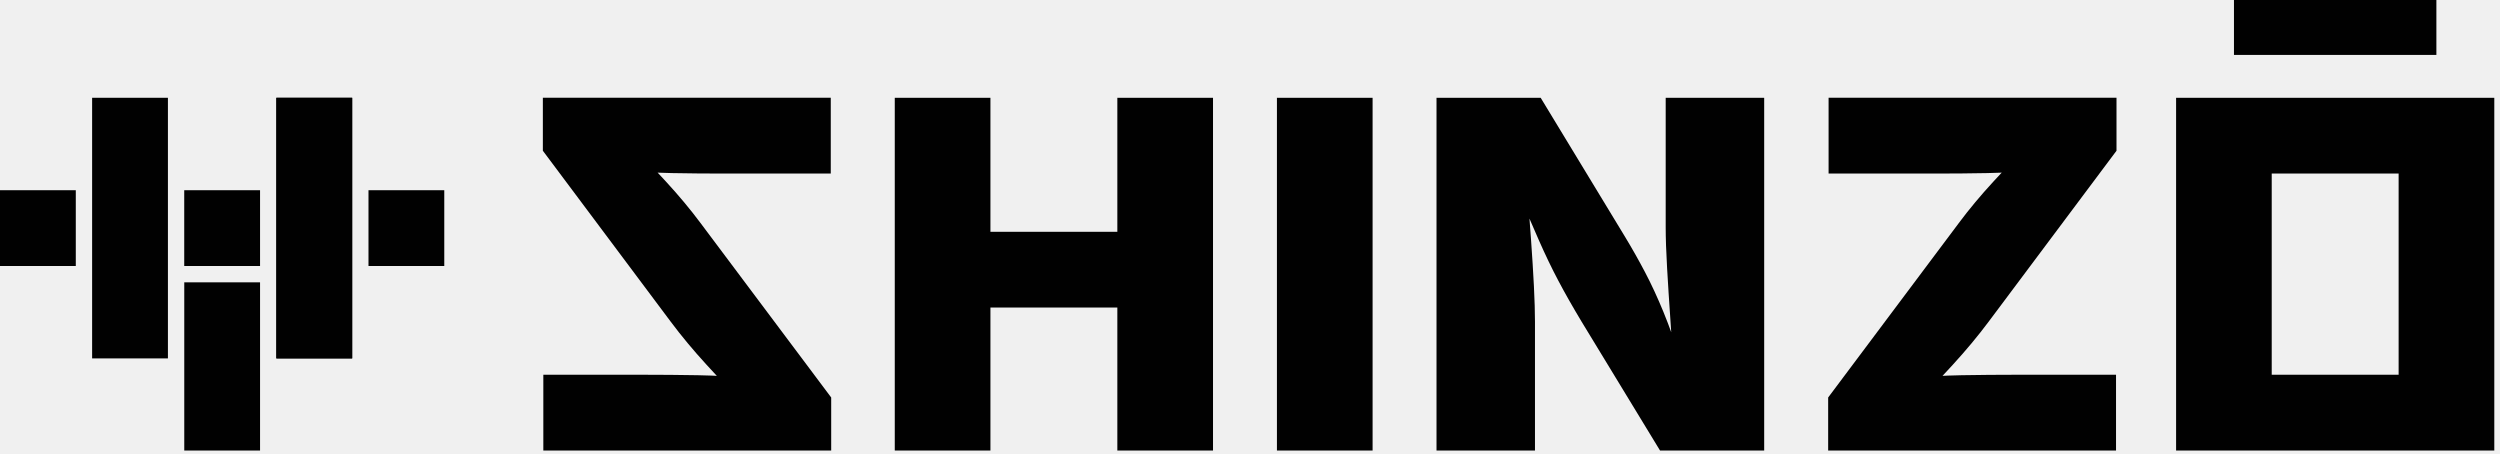
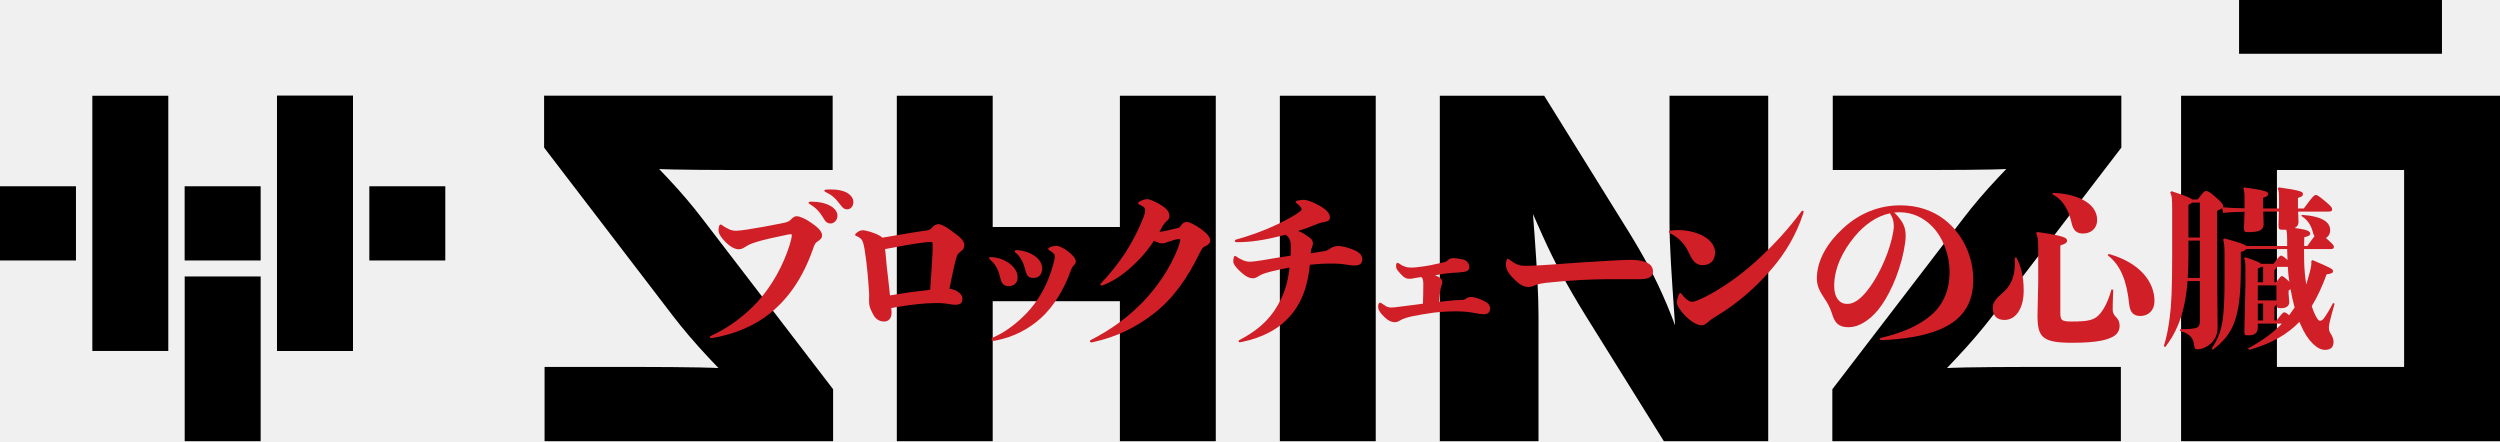
- <svg xmlns="http://www.w3.org/2000/svg" width="402" height="73" viewBox="0 0 402 73" fill="none">
-   <g clip-path="url(#clip0_0_75)">
-     <path d="M71.439 30.587H59.253V42.773H71.439V30.587Z" fill="#010101" />
-     <path d="M12.187 30.587H0V42.773H12.187V30.587Z" fill="#010101" />
-     <path d="M29.63 42.773H41.817V30.587H29.624V42.773H29.63Z" fill="#010101" />
-     <path d="M27.001 15.723H14.814V57.631H27.001V15.723Z" fill="#010101" />
-     <path d="M44.438 30.587V57.631H56.631V15.723H44.438V30.587Z" fill="#010101" />
-     <path d="M44.438 30.587V57.631H56.631V15.723H44.438V30.587Z" fill="#010101" />
-     <path d="M41.817 45.395H29.63V72.444H41.817V45.395Z" fill="#010101" />
-     <path d="M143.879 72.444V15.723H159.262V37.271H179.668V15.723H195.052V72.444H179.668V49.456H159.262V72.444H143.879Z" fill="#010101" />
-     <path d="M230.992 72.444V15.723H247.74L261.254 37.991C262.423 39.918 263.515 41.851 264.526 43.777C265.543 45.704 266.523 47.833 267.477 50.151C268.431 52.476 269.397 55.18 270.389 58.281H269.056C268.93 56.228 268.772 53.847 268.582 51.143C268.393 48.439 268.222 45.774 268.071 43.152C267.919 40.524 267.843 38.313 267.843 36.506V15.723H283.681V72.444H266.933L254.33 51.737C252.908 49.374 251.657 47.176 250.577 45.129C249.497 43.089 248.46 40.922 247.456 38.642C246.451 36.355 245.308 33.721 244.013 30.726H245.611C245.813 33.392 246.009 36.045 246.199 38.679C246.388 41.32 246.54 43.771 246.654 46.026C246.767 48.288 246.824 50.189 246.824 51.737V72.444H230.986H230.992Z" fill="#010101" />
-     <path d="M220.714 15.723H205.33V72.444H220.714V15.723Z" fill="#010101" />
-     <path d="M391.771 0V8.831H359.222V0H391.771Z" fill="#010101" />
-     <path d="M391.739 15.723H349.916V72.444H401.083V15.723H391.739ZM365.293 60.259V27.909H385.699V60.259H365.293Z" fill="#010101" />
-     <path d="M133.663 72.445H87.367V60.259H103.433C106.351 60.259 109.277 60.284 112.208 60.335C115.139 60.385 118.077 60.562 121.021 60.865L120.067 65.584C117.888 63.272 115.733 60.966 113.617 58.654C111.5 56.342 109.574 54.036 107.849 51.724L87.291 24.239V15.711H133.587V27.909H116.226C113.509 27.909 110.793 27.884 108.076 27.833C105.36 27.783 102.643 27.606 99.926 27.303L100.88 22.571C102.984 24.782 105.063 26.993 107.103 29.217C109.15 31.44 110.995 33.651 112.644 35.862L133.656 63.916V72.445H133.663Z" fill="#010101" />
-     <path d="M293.968 72.445V63.916L314.98 35.862C316.629 33.651 318.474 31.44 320.521 29.217C322.561 26.993 324.64 24.782 326.744 22.571L327.698 27.303C324.981 27.606 322.264 27.783 319.548 27.833C316.831 27.884 314.115 27.909 311.398 27.909H294.037V15.711H340.333V24.239L319.775 51.724C318.051 54.036 316.124 56.342 314.007 58.654C311.891 60.966 309.737 63.272 307.557 65.584L306.603 60.865C309.547 60.562 312.485 60.385 315.416 60.335C318.348 60.284 321.273 60.259 324.191 60.259H340.257V72.445H293.961H293.968Z" fill="#010101" />
+ <svg xmlns="http://www.w3.org/2000/svg" width="153" height="27" viewBox="0 0 153 27" fill="none">
+   <g clip-path="url(#clip0_564_818)">
+     <path d="M27.252 11.4H22.603V15.941H27.252V11.4Z" fill="black" />
+     <path d="M4.649 11.4H0V15.941H4.649V11.4Z" fill="black" />
+     <path d="M11.303 15.941H15.952V11.4H11.3V15.941H11.303Z" fill="black" />
+     <path d="M10.3 5.86H5.651V21.479H10.3V5.86Z" fill="black" />
+     <path d="M16.952 11.4V21.479H21.603V5.86H16.952V11.4Z" fill="black" />
+     <path d="M16.952 11.4V21.479H21.603V5.86H16.952V11.4Z" fill="black" />
+     <path d="M15.952 16.919H11.303V27H15.952V16.919Z" fill="black" />
+     <path d="M54.885 27V5.86H60.753V13.891H68.537V5.86H74.406V27H68.537V18.432H60.753V27H54.885Z" fill="black" />
+     <path d="M88.116 27V5.86H94.505L99.66 14.159C100.106 14.877 100.523 15.598 100.908 16.316C101.296 17.034 101.67 17.827 102.034 18.691C102.398 19.558 102.767 20.566 103.145 21.721H102.636C102.588 20.956 102.528 20.069 102.456 19.061C102.383 18.053 102.318 17.06 102.26 16.083C102.203 15.103 102.174 14.279 102.174 13.606V5.86H108.215V27H101.827L97.019 19.282C96.476 18.402 95.999 17.582 95.587 16.82C95.175 16.059 94.78 15.252 94.397 14.402C94.013 13.549 93.577 12.568 93.083 11.452H93.693C93.77 12.445 93.845 13.434 93.917 14.416C93.989 15.4 94.047 16.313 94.091 17.154C94.134 17.997 94.156 18.706 94.156 19.282V27H88.114H88.116L88.116 27Z" fill="black" />
+     <path d="M84.195 5.86H78.327V27H84.195V5.86Z" fill="black" />
+     <path d="M149.448 0V3.291H137.031V0H149.448Z" fill="black" />
+     <path d="M149.436 5.86H133.482V27H153V5.86H149.436ZM139.348 22.458V10.402H147.132V22.458H139.348Z" fill="black" />
+     <path d="M50.988 27H33.328V22.458H39.456C40.57 22.458 41.685 22.468 42.804 22.487C43.922 22.505 45.042 22.571 46.166 22.684L45.802 24.443C44.97 23.581 44.148 22.722 43.341 21.86C42.534 20.999 41.799 20.139 41.141 19.278L33.299 9.034V5.855H50.959V10.402H44.336C43.3 10.402 42.264 10.392 41.227 10.373C40.191 10.354 39.155 10.289 38.119 10.175L38.483 8.412C39.285 9.236 40.078 10.06 40.856 10.889C41.637 11.718 42.341 12.542 42.97 13.366L50.986 23.821V27H50.988V27Z" fill="black" />
+     <path d="M112.139 27V23.822L120.154 13.366C120.783 12.542 121.487 11.718 122.268 10.889C123.046 10.06 123.839 9.236 124.642 8.412L125.006 10.176C123.969 10.289 122.933 10.354 121.897 10.373C120.861 10.392 119.824 10.402 118.788 10.402H112.165V5.855H129.826V9.034L121.984 19.278C121.326 20.139 120.591 20.999 119.783 21.86C118.976 22.722 118.154 23.581 117.323 24.443L116.959 22.684C118.082 22.571 119.202 22.506 120.321 22.487C121.439 22.468 122.555 22.458 123.668 22.458H129.797V27H112.136H112.139V27Z" fill="black" />
+     <path d="M48.457 14.419C48.457 14.334 48.447 14.334 48.382 14.334C48.295 14.334 48.024 14.398 47.873 14.429C47.385 14.535 46.811 14.652 46.357 14.789C46.183 14.842 45.891 14.927 45.685 15.064C45.501 15.181 45.393 15.255 45.209 15.255C44.949 15.255 44.667 15.075 44.44 14.852C44.191 14.609 43.974 14.323 43.974 14.101C43.974 14.027 43.985 13.943 44.007 13.848C44.028 13.773 44.061 13.742 44.104 13.742C44.136 13.742 44.18 13.763 44.212 13.794C44.364 13.911 44.516 13.974 44.613 14.027C44.765 14.101 44.916 14.123 45.046 14.123C45.165 14.123 45.447 14.091 45.728 14.048C46.4 13.943 47.169 13.805 47.786 13.678C48.23 13.594 48.295 13.551 48.457 13.382C48.577 13.266 48.652 13.234 48.761 13.234C48.934 13.234 49.302 13.382 49.649 13.636C49.995 13.869 50.309 14.133 50.309 14.398C50.309 14.514 50.288 14.588 50.125 14.715C49.865 14.884 49.854 14.948 49.746 15.265C49.129 17 48.284 18.227 47.136 19.169C46.194 19.93 44.96 20.449 43.682 20.671C43.617 20.682 43.562 20.692 43.519 20.692C43.465 20.692 43.443 20.671 43.443 20.629C43.443 20.608 43.465 20.576 43.508 20.555C44.591 20.058 45.566 19.338 46.4 18.428C47.255 17.466 47.938 16.238 48.327 14.99C48.381 14.8 48.457 14.546 48.457 14.419L48.457 14.419ZM50.84 12.61C51.089 12.758 51.252 12.959 51.252 13.202C51.252 13.467 51.056 13.678 50.829 13.678C50.678 13.678 50.548 13.615 50.418 13.393C50.158 12.938 49.887 12.684 49.562 12.493C49.508 12.472 49.486 12.44 49.486 12.409C49.486 12.377 49.519 12.345 49.594 12.345C50.125 12.335 50.548 12.44 50.84 12.61ZM50.851 11.594C51.252 11.594 51.544 11.658 51.771 11.763C52.053 11.901 52.226 12.123 52.226 12.366C52.226 12.62 52.064 12.811 51.847 12.811C51.706 12.811 51.598 12.768 51.425 12.525C51.121 12.112 50.883 11.922 50.526 11.753C50.472 11.731 50.45 11.7 50.45 11.668C50.45 11.636 50.483 11.615 50.548 11.604C50.656 11.594 50.753 11.594 50.851 11.594Z" fill="#D01F27" />
+     <path d="M54.565 19.116C54.565 19.497 54.37 19.677 54.11 19.677C53.894 19.677 53.645 19.592 53.471 19.306C53.363 19.095 53.19 18.82 53.19 18.502C53.19 18.386 53.179 18.28 53.19 18.196C53.201 18.1 53.19 17.921 53.179 17.804C53.136 17.106 53.06 16.175 52.919 15.297C52.854 14.916 52.8 14.715 52.681 14.609C52.605 14.546 52.519 14.482 52.421 14.45C52.367 14.429 52.334 14.408 52.334 14.377C52.334 14.345 52.356 14.302 52.399 14.271C52.508 14.175 52.638 14.091 52.8 14.091C52.995 14.091 53.493 14.249 53.731 14.366C53.851 14.429 53.937 14.482 54.002 14.546C54.879 14.398 55.832 14.228 56.645 14.112C56.915 14.08 56.915 14.059 57.11 13.858C57.229 13.742 57.359 13.72 57.457 13.72C57.63 13.72 58.009 13.953 58.334 14.207C58.702 14.461 59.016 14.726 59.016 14.979C59.016 15.159 58.984 15.265 58.778 15.403C58.572 15.561 58.572 15.625 58.475 15.974C58.345 16.461 58.247 16.99 58.106 17.667C58.215 17.688 58.323 17.709 58.421 17.751C58.724 17.878 58.897 18.058 58.897 18.27C58.897 18.524 58.81 18.651 58.453 18.651C58.236 18.651 58.02 18.587 57.771 18.566C57.652 18.555 57.511 18.545 57.327 18.545C57.154 18.545 56.959 18.555 56.72 18.566C55.952 18.619 55.313 18.714 54.544 18.852C54.554 18.957 54.565 19.042 54.565 19.116L54.565 19.116ZM56.644 17.772C56.742 17.762 56.839 17.741 56.926 17.73C56.98 16.937 57.034 16.238 57.067 15.519C57.078 15.297 57.078 15.117 57.078 15.001C57.078 14.831 57.078 14.81 56.904 14.81C56.839 14.81 56.688 14.821 56.623 14.831C55.919 14.905 55.031 15.085 54.164 15.244C54.186 15.413 54.208 15.582 54.218 15.752C54.24 15.953 54.251 16.143 54.273 16.344C54.305 16.587 54.327 16.831 54.359 17.085C54.392 17.413 54.435 17.751 54.468 18.079C55.215 17.952 55.908 17.846 56.644 17.772H56.644Z" fill="#D01F27" />
+     <path d="M61.193 16.926C61.182 16.873 61.171 16.831 61.149 16.767C61.041 16.386 60.868 16.133 60.586 15.879C60.565 15.857 60.532 15.836 60.532 15.794C60.532 15.752 60.586 15.731 60.64 15.731C61.106 15.752 61.583 15.931 61.907 16.228C62.146 16.45 62.276 16.704 62.276 16.968C62.276 17.307 62.081 17.508 61.734 17.508C61.42 17.508 61.301 17.37 61.193 16.926V16.926ZM61.074 20.512C61.712 20.195 62.492 19.571 63.044 18.926C63.705 18.153 64.149 17.286 64.452 16.207C64.517 15.984 64.55 15.826 64.55 15.709C64.55 15.593 64.539 15.572 64.441 15.477C64.387 15.424 64.311 15.371 64.214 15.318C64.181 15.297 64.149 15.265 64.149 15.233C64.149 15.191 64.192 15.159 64.236 15.138C64.387 15.075 64.56 15.043 64.636 15.043C64.809 15.043 65.102 15.18 65.373 15.392C65.654 15.604 65.838 15.826 65.838 15.995C65.838 16.09 65.806 16.154 65.687 16.27C65.622 16.344 65.578 16.418 65.524 16.577C65.134 17.709 64.441 18.809 63.705 19.465C62.947 20.153 62.005 20.629 60.987 20.83C60.922 20.84 60.846 20.861 60.781 20.861C60.716 20.861 60.684 20.819 60.684 20.766C60.684 20.724 60.705 20.692 60.748 20.671L61.073 20.512L61.074 20.512ZM62.719 16.429C62.709 16.365 62.687 16.312 62.676 16.281C62.579 15.953 62.351 15.604 62.156 15.466C62.113 15.434 62.102 15.424 62.102 15.382C62.102 15.339 62.135 15.307 62.2 15.307C62.6 15.318 63.044 15.456 63.358 15.688C63.629 15.889 63.781 16.154 63.781 16.429C63.781 16.789 63.586 17.011 63.239 17.011C62.947 17.011 62.839 16.895 62.719 16.429V16.429Z" fill="#D01F27" />
+     <path d="M71.989 13.974C72.195 13.943 72.206 13.911 72.336 13.72C72.433 13.625 72.531 13.583 72.639 13.583C72.78 13.583 73.159 13.763 73.473 13.995C73.841 14.26 74.069 14.493 74.069 14.736C74.069 14.884 73.928 14.99 73.809 15.043C73.603 15.128 73.56 15.212 73.419 15.487C72.65 17.085 71.708 18.365 70.582 19.211C69.531 20.026 68.362 20.608 66.954 20.925C66.91 20.936 66.824 20.957 66.791 20.957C66.737 20.957 66.705 20.925 66.705 20.893C66.705 20.862 66.716 20.83 66.759 20.809C67.95 20.195 69.001 19.454 69.953 18.471C70.841 17.529 71.589 16.46 72.098 15.17C72.152 15.022 72.228 14.768 72.228 14.694C72.228 14.641 72.206 14.63 72.141 14.63C72.087 14.63 71.892 14.673 71.859 14.683C71.751 14.726 71.6 14.768 71.491 14.8C71.361 14.852 71.242 14.895 71.134 14.895C71.004 14.895 70.809 14.842 70.625 14.736C70.343 15.159 70.008 15.593 69.618 15.974C68.99 16.619 68.253 17.18 67.474 17.465C67.398 17.497 67.344 17.455 67.344 17.413C67.344 17.381 67.354 17.36 67.387 17.328C67.939 16.757 68.437 16.122 68.86 15.487C69.271 14.842 69.629 14.175 69.921 13.445C69.997 13.276 70.084 13.012 70.084 12.874C70.084 12.768 70.04 12.694 69.943 12.631C69.889 12.599 69.835 12.567 69.737 12.525C69.683 12.504 69.65 12.472 69.65 12.44C69.65 12.409 69.683 12.377 69.726 12.345C69.889 12.25 70.073 12.186 70.203 12.186C70.365 12.186 70.755 12.356 71.069 12.557C71.394 12.768 71.567 12.948 71.567 13.223C71.567 13.382 71.502 13.435 71.361 13.572C71.253 13.678 71.188 13.752 71.037 14.048C71.015 14.091 70.982 14.144 70.961 14.197C71.221 14.165 71.675 14.048 71.99 13.974L71.989 13.974Z" fill="#D01F27" />
+     <path d="M78.335 14.45C77.49 14.662 76.592 14.831 75.671 14.821C75.606 14.821 75.574 14.789 75.574 14.747C75.574 14.715 75.596 14.673 75.65 14.662C76.494 14.429 77.415 14.091 78.054 13.784C78.519 13.572 78.909 13.361 79.288 13.128C79.483 13.001 79.656 12.885 79.656 12.821C79.656 12.726 79.57 12.631 79.516 12.578C79.483 12.546 79.44 12.504 79.364 12.451C79.321 12.419 79.299 12.387 79.299 12.356C79.299 12.324 79.321 12.303 79.386 12.282C79.527 12.25 79.689 12.229 79.786 12.229C79.981 12.229 80.35 12.356 80.739 12.578C81.151 12.811 81.389 13.043 81.389 13.287C81.389 13.466 81.324 13.54 81.053 13.583C80.88 13.615 80.696 13.667 80.599 13.71C80.23 13.869 79.84 14.017 79.44 14.133C79.613 14.197 79.754 14.27 79.862 14.345C80.176 14.556 80.35 14.641 80.35 14.905C80.35 14.969 80.328 15.043 80.295 15.127C80.263 15.201 80.241 15.286 80.23 15.371C80.23 15.413 80.22 15.455 80.22 15.498C80.436 15.466 80.674 15.434 80.913 15.392C81.194 15.35 81.238 15.328 81.4 15.212C81.53 15.117 81.725 15.053 81.898 15.053C82.104 15.053 82.418 15.127 82.754 15.254C83.144 15.402 83.371 15.582 83.371 15.857C83.371 16.132 83.219 16.249 82.894 16.249C82.7 16.249 82.494 16.206 82.169 16.164C81.822 16.122 81.443 16.122 80.902 16.143C80.663 16.154 80.414 16.175 80.165 16.206C80.025 17.571 79.635 18.682 78.747 19.56C78.151 20.174 77.252 20.66 76.018 20.925C75.964 20.936 75.92 20.946 75.877 20.946C75.834 20.946 75.801 20.914 75.801 20.883C75.801 20.861 75.812 20.83 75.855 20.809C76.884 20.269 77.501 19.719 77.978 19.031C78.53 18.206 78.801 17.444 78.92 16.376C78.573 16.439 78.205 16.513 77.859 16.598C77.599 16.662 77.296 16.746 77.112 16.852C76.916 16.968 76.83 17.032 76.689 17.032C76.418 17.032 76.191 16.873 75.964 16.672C75.747 16.482 75.476 16.196 75.476 16.006C75.476 15.931 75.487 15.836 75.509 15.752C75.52 15.688 75.552 15.667 75.584 15.667C75.617 15.667 75.65 15.688 75.682 15.709C75.844 15.826 75.974 15.889 76.083 15.931C76.202 15.984 76.343 16.016 76.483 16.016C76.657 16.016 76.938 15.974 77.231 15.931C77.913 15.815 78.465 15.72 78.985 15.646C78.996 15.455 78.996 15.254 78.996 15.053C78.996 14.768 78.931 14.63 78.833 14.503C78.79 14.45 78.747 14.408 78.671 14.366C78.562 14.398 78.443 14.419 78.335 14.45H78.335Z" fill="#D01F27" />
+     <path d="M86.89 16.968C86.825 16.979 86.728 16.99 86.63 17.011C86.425 17.053 86.349 17.064 86.273 17.064C86.067 17.064 85.948 17.011 85.753 16.799C85.504 16.535 85.439 16.439 85.439 16.281C85.439 16.133 85.472 16.09 85.537 16.09C85.58 16.09 85.591 16.101 85.634 16.133C85.786 16.238 85.84 16.27 85.97 16.312C86.122 16.365 86.197 16.376 86.371 16.376C86.49 16.376 86.663 16.365 86.804 16.344C87.356 16.281 87.789 16.186 88.244 16.08C88.493 16.027 88.515 16.016 88.634 15.9C88.699 15.836 88.829 15.794 88.948 15.794C89.078 15.794 89.468 15.857 89.576 15.889C89.782 15.963 89.923 16.143 89.923 16.334C89.923 16.566 89.782 16.64 89.305 16.672C88.98 16.693 88.634 16.715 88.417 16.746C88.276 16.767 88.125 16.799 87.984 16.82C87.93 16.831 87.887 16.831 87.822 16.841C87.919 16.884 88.006 16.926 88.049 16.947C88.179 17.032 88.266 17.127 88.266 17.243C88.266 17.328 88.255 17.392 88.212 17.508C88.19 17.571 88.157 17.677 88.147 17.783C88.103 18.1 88.082 18.28 88.071 18.471C88.114 18.471 88.157 18.46 88.19 18.46C88.818 18.386 89.23 18.354 89.489 18.354C89.619 18.354 89.652 18.323 89.749 18.259C89.836 18.196 89.912 18.174 90.031 18.174C90.215 18.174 90.486 18.259 90.757 18.386C91.071 18.534 91.19 18.661 91.19 18.873C91.19 19.116 91.06 19.232 90.8 19.232C90.681 19.232 90.431 19.201 90.139 19.137C89.868 19.084 89.446 19.053 89.1 19.053C88.688 19.053 88.136 19.084 87.724 19.137C87.453 19.169 86.641 19.306 86.414 19.359C86.143 19.423 85.883 19.486 85.699 19.603C85.537 19.698 85.472 19.719 85.363 19.719C85.157 19.719 84.93 19.613 84.713 19.391C84.486 19.179 84.345 18.957 84.345 18.809C84.345 18.756 84.345 18.672 84.356 18.64C84.378 18.566 84.421 18.524 84.475 18.524C84.508 18.524 84.54 18.555 84.573 18.576C84.648 18.629 84.8 18.724 84.833 18.746C84.93 18.799 85.038 18.82 85.168 18.82C85.266 18.82 85.352 18.809 85.775 18.756C86.251 18.693 86.565 18.651 87.085 18.587C87.096 18.217 87.107 17.794 87.107 17.381C87.107 17.18 87.074 17.053 87.02 16.99L86.988 16.958L86.89 16.968Z" fill="#D01F27" />
+     <path d="M98.402 15.963C98.792 15.942 99.073 15.921 99.43 15.91C99.647 15.9 100.134 15.879 100.535 15.984C100.968 16.09 101.163 16.312 101.163 16.619C101.163 16.894 100.957 17.074 100.438 17.085C99.842 17.095 99.3 17.085 98.51 17.085C97.99 17.085 97.254 17.106 96.691 17.137C96.117 17.169 95.294 17.233 94.633 17.307C94.449 17.328 94.135 17.37 93.929 17.465C93.724 17.561 93.626 17.561 93.518 17.561C93.236 17.561 92.976 17.392 92.695 17.116C92.413 16.841 92.164 16.556 92.164 16.196C92.164 16.111 92.164 16.037 92.196 15.931C92.218 15.879 92.251 15.836 92.283 15.836C92.305 15.836 92.326 15.847 92.37 15.879C92.532 16.016 92.716 16.122 92.857 16.185C93.019 16.259 93.236 16.27 93.398 16.27C93.561 16.27 93.94 16.249 94.2 16.238C95.185 16.185 95.943 16.111 96.647 16.069C97.243 16.027 97.828 15.995 98.402 15.963L98.402 15.963Z" fill="#D01F27" />
+     <path d="M102.138 14.186C102.138 14.144 102.17 14.123 102.235 14.112C102.387 14.091 102.538 14.08 102.701 14.08C103.231 14.08 103.773 14.207 104.174 14.408C104.628 14.641 104.964 15.001 104.964 15.445C104.964 15.963 104.661 16.228 104.184 16.228C103.849 16.228 103.6 16.006 103.415 15.582C103.134 14.958 102.776 14.567 102.224 14.281C102.17 14.26 102.138 14.228 102.138 14.186V14.186ZM104.585 19.666C104.379 19.846 104.282 19.909 104.13 19.909C103.849 19.909 103.437 19.634 103.145 19.338C102.852 19.031 102.625 18.714 102.625 18.513C102.625 18.407 102.668 18.196 102.744 18.026C102.777 17.963 102.798 17.931 102.831 17.931C102.863 17.931 102.896 17.963 102.928 18.005C103.026 18.143 103.112 18.227 103.188 18.291C103.296 18.375 103.415 18.471 103.578 18.471C103.762 18.471 104.314 18.196 104.672 18.005C105.765 17.392 106.794 16.63 107.758 15.72C108.614 14.916 109.447 14.017 110.249 12.938C110.27 12.906 110.303 12.895 110.325 12.895C110.357 12.895 110.379 12.916 110.379 12.959C110.379 13.001 110.368 13.033 110.357 13.065C109.946 14.334 109.274 15.487 108.408 16.482C107.401 17.656 106.307 18.555 105.278 19.201C104.964 19.402 104.758 19.507 104.585 19.666Z" fill="#D01F27" />
+     <path d="M112.772 13.995C113.779 13.054 114.992 12.567 116.302 12.567C117.353 12.567 118.273 12.874 119.01 13.445C120.093 14.292 120.764 15.667 120.764 17.127C120.764 18.217 120.396 19.105 119.497 19.74C118.631 20.343 117.223 20.735 115.154 20.819C115.079 20.819 115.046 20.787 115.046 20.756C115.046 20.724 115.068 20.681 115.133 20.671C116.346 20.396 117.374 19.952 118.1 19.359C118.912 18.703 119.313 17.772 119.313 16.672C119.313 15.572 118.901 14.514 118.23 13.837C117.688 13.297 117.017 12.99 116.248 12.99C116.14 12.99 116.032 13.001 115.923 13.011C116.086 13.149 116.237 13.329 116.356 13.509C116.573 13.826 116.627 14.133 116.627 14.461C116.627 14.672 116.573 15.043 116.508 15.371C116.205 16.862 115.533 18.248 114.938 18.968C114.375 19.645 113.725 20.025 113.151 20.025C112.685 20.025 112.339 19.909 112.144 19.274C112.068 19.042 111.97 18.767 111.808 18.502C111.494 18.005 111.191 17.634 111.191 17.053C111.191 15.899 111.862 14.841 112.772 13.995L112.772 13.995ZM112.447 18.28C112.62 18.513 112.783 18.598 113.075 18.598C113.432 18.598 113.822 18.344 114.234 17.836C114.84 17.106 115.49 15.815 115.782 14.599C115.837 14.355 115.901 14.049 115.901 13.848C115.901 13.699 115.88 13.509 115.815 13.34C115.772 13.234 115.717 13.139 115.663 13.054C114.862 13.223 114.115 13.742 113.508 14.472C112.761 15.371 112.252 16.429 112.252 17.497C112.252 17.889 112.339 18.122 112.447 18.28L112.447 18.28Z" fill="#D01F27" />
+     <path d="M123.395 15.752C123.666 16.249 123.85 16.863 123.85 17.783C123.85 18.873 123.374 19.581 122.67 19.581C122.204 19.581 121.955 19.317 121.955 18.841C121.955 18.502 122.193 18.238 122.507 17.973C123.092 17.487 123.374 16.852 123.298 15.773L123.395 15.752ZM124.738 15.138C124.738 14.673 124.706 14.472 124.608 14.271L124.684 14.197C126.298 14.429 126.503 14.546 126.503 14.726C126.503 14.863 126.406 14.916 126.092 15.022V19.127C126.092 19.592 126.146 19.677 126.796 19.677C127.835 19.677 128.203 19.592 128.55 19.169C128.756 18.915 129.016 18.46 129.221 17.719L129.33 17.73C129.297 18.428 129.297 18.799 129.297 18.947C129.297 19.127 129.362 19.264 129.481 19.38C129.644 19.539 129.72 19.708 129.72 19.93C129.72 20.216 129.59 20.438 129.362 20.576C129.016 20.777 128.452 20.978 126.817 20.978C124.966 20.978 124.695 20.629 124.695 19.285L124.738 17.339V15.138ZM125.637 11.806C127.077 11.848 128.344 12.419 128.344 13.456C128.344 14.017 127.922 14.292 127.489 14.292C127.088 14.292 126.872 14.101 126.774 13.615C126.612 12.916 126.287 12.218 125.594 11.89L125.637 11.806ZM129.048 15.54C131.019 16.09 131.853 17.296 131.853 18.418C131.853 19.031 131.441 19.338 130.998 19.338C130.597 19.338 130.359 19.148 130.304 18.598C130.164 17.222 129.795 16.238 128.994 15.625L129.048 15.54Z" fill="#D01F27" />
+     <path d="M141.209 15.053C141.415 14.757 141.556 14.577 141.643 14.461C141.599 14.387 141.567 14.292 141.534 14.165C141.437 13.795 141.231 13.456 140.841 13.213L140.874 13.149C142.151 13.234 142.606 13.615 142.606 14.08C142.606 14.334 142.487 14.482 142.347 14.567C142.379 14.598 142.411 14.62 142.444 14.651C142.791 14.969 142.834 15.022 142.834 15.106C142.834 15.212 142.78 15.244 142.617 15.244H141.004C141.004 15.466 141.004 15.656 141.014 15.985C141.025 16.471 141.069 16.958 141.144 17.413C141.22 17.159 141.296 16.894 141.361 16.651C141.458 16.249 141.469 16.111 141.448 15.974L141.534 15.921C142.704 16.418 142.78 16.471 142.78 16.598C142.78 16.693 142.715 16.746 142.39 16.789C142.13 17.497 141.837 18.153 141.48 18.735C141.513 18.862 141.567 18.979 141.61 19.095C141.751 19.433 141.881 19.634 141.989 19.634C142.076 19.634 142.184 19.56 142.303 19.37C142.444 19.148 142.595 18.926 142.78 18.545L142.877 18.587C142.595 19.592 142.53 19.846 142.53 20.037C142.53 20.206 142.563 20.312 142.65 20.439C142.736 20.576 142.812 20.735 142.812 20.915C142.812 21.211 142.682 21.412 142.281 21.412C141.816 21.412 141.22 20.862 140.798 19.867C140.776 19.814 140.754 19.761 140.722 19.698C140.018 20.439 139.043 21.02 137.646 21.412L137.582 21.327C138.545 20.798 139.173 20.312 139.65 19.804H138.177V20.037C138.177 20.417 137.939 20.523 137.603 20.523C137.387 20.523 137.354 20.513 137.354 20.28L137.419 17.381V16.556C137.419 16.154 137.419 15.985 137.343 15.815L137.408 15.741C138.069 15.963 138.296 16.059 138.361 16.143H139.141C139.477 15.699 139.531 15.646 139.607 15.646C139.65 15.646 139.726 15.678 139.91 15.836C139.942 15.868 139.964 15.889 139.996 15.911C139.986 15.688 139.986 15.466 139.975 15.244H137.462C137.419 15.308 137.311 15.371 137.137 15.424V16.471C137.137 19.486 136.672 20.449 135.426 21.401L135.351 21.338C136.011 20.322 136.141 19.645 136.141 17V15.509C136.141 15.054 136.109 14.81 136.055 14.662L136.13 14.588C137.094 14.853 137.387 14.959 137.473 15.054H139.975V14.683C139.975 14.408 139.964 14.218 139.921 14.059H139.715C139.488 14.059 139.444 14.049 139.444 13.784L139.466 12.948H138.513L138.535 13.721C138.535 14.091 138.242 14.207 137.603 14.207C137.376 14.207 137.333 14.197 137.333 13.932L137.365 12.959C136.726 12.97 136.39 12.991 136.066 13.033L135.99 12.747C135.936 12.79 135.838 12.832 135.687 12.906V16.429L135.719 20.068C135.719 20.957 134.907 21.38 134.506 21.38C134.344 21.38 134.311 21.349 134.279 21.116C134.246 20.745 134.04 20.407 133.423 20.259V20.142C133.77 20.153 134.084 20.132 134.257 20.1C134.528 20.058 134.636 19.973 134.636 19.603V17.201H133.878C133.78 18.429 133.575 19.201 133.315 19.846C133.087 20.418 132.827 20.82 132.513 21.243L132.427 21.179C132.611 20.576 132.698 20.111 132.784 19.455C132.892 18.651 132.936 17.699 132.936 15.667V12.8C132.936 12.123 132.914 11.975 132.817 11.774L132.892 11.7C133.694 11.964 134.051 12.091 134.159 12.208H134.495C134.809 11.806 134.896 11.69 135.004 11.69C135.134 11.69 135.221 11.732 135.621 12.081C135.968 12.388 136.055 12.504 136.055 12.599C136.055 12.631 136.055 12.652 136.044 12.684C136.477 12.726 136.921 12.737 137.365 12.747V12.197C137.365 11.848 137.354 11.679 137.289 11.531L137.354 11.467C138.545 11.636 138.805 11.721 138.805 11.848C138.805 11.975 138.751 12.028 138.502 12.102V12.758H139.477V12.197C139.477 11.848 139.466 11.679 139.401 11.531L139.466 11.467C140.754 11.647 140.939 11.732 140.939 11.859C140.939 11.986 140.884 12.039 140.635 12.113V12.758H140.993C141.545 12.007 141.632 11.933 141.729 11.933C141.816 11.933 141.902 11.986 142.336 12.345C142.704 12.652 142.725 12.726 142.725 12.811C142.725 12.917 142.671 12.948 142.509 12.948H140.646L140.668 13.573C140.668 13.752 140.592 13.88 140.43 13.954C141.274 14.059 141.383 14.165 141.383 14.303C141.383 14.408 141.274 14.461 141.025 14.514C141.014 14.736 141.014 14.906 141.014 15.054H141.209V15.053ZM134.636 14.726H133.932V15.582C133.932 16.111 133.921 16.587 133.889 17.011H134.636L134.636 14.726ZM134.636 12.398H134.16C134.127 12.43 134.062 12.472 133.932 12.536V14.535H134.636L134.636 12.398ZM138.361 16.334C138.329 16.376 138.275 16.397 138.177 16.439V17.275H138.502V16.334H138.361L138.361 16.334ZM139.325 17.465H138.177V18.386H139.325V17.465ZM138.502 18.576H138.177V19.613H138.502V18.576ZM140.105 17.243C140.061 16.947 140.029 16.64 140.018 16.334H139.336C139.314 16.429 139.282 16.471 139.195 16.524V17.275H139.293C139.531 16.958 139.596 16.894 139.639 16.894C139.704 16.894 139.791 16.947 140.029 17.169L140.105 17.243ZM139.325 19.613C139.672 19.169 139.726 19.116 139.791 19.116C139.856 19.116 139.921 19.137 140.094 19.296C140.213 19.137 140.321 18.979 140.43 18.82C140.332 18.45 140.246 18.079 140.181 17.698C140.148 17.72 140.105 17.751 140.062 17.783V18.005L140.105 18.481C140.105 18.756 139.877 18.862 139.607 18.862C139.358 18.862 139.325 18.83 139.325 18.598C139.304 18.672 139.271 18.714 139.195 18.756V19.613H139.325L139.325 19.613Z" fill="#D01F27" />
  </g>
  <defs>
-     <clipPath id="clip0_0_75">
-       <rect width="401.083" height="72.444" fill="white" />
+     <clipPath id="clip0_564_818">
+       <rect width="153" height="27" fill="white" />
    </clipPath>
  </defs>
</svg>
